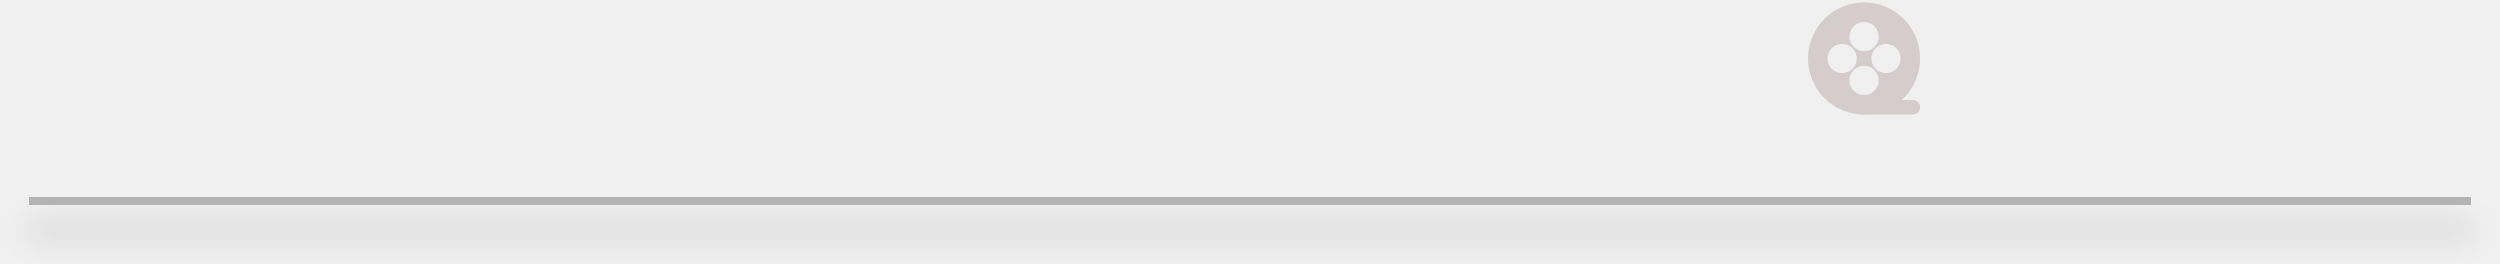
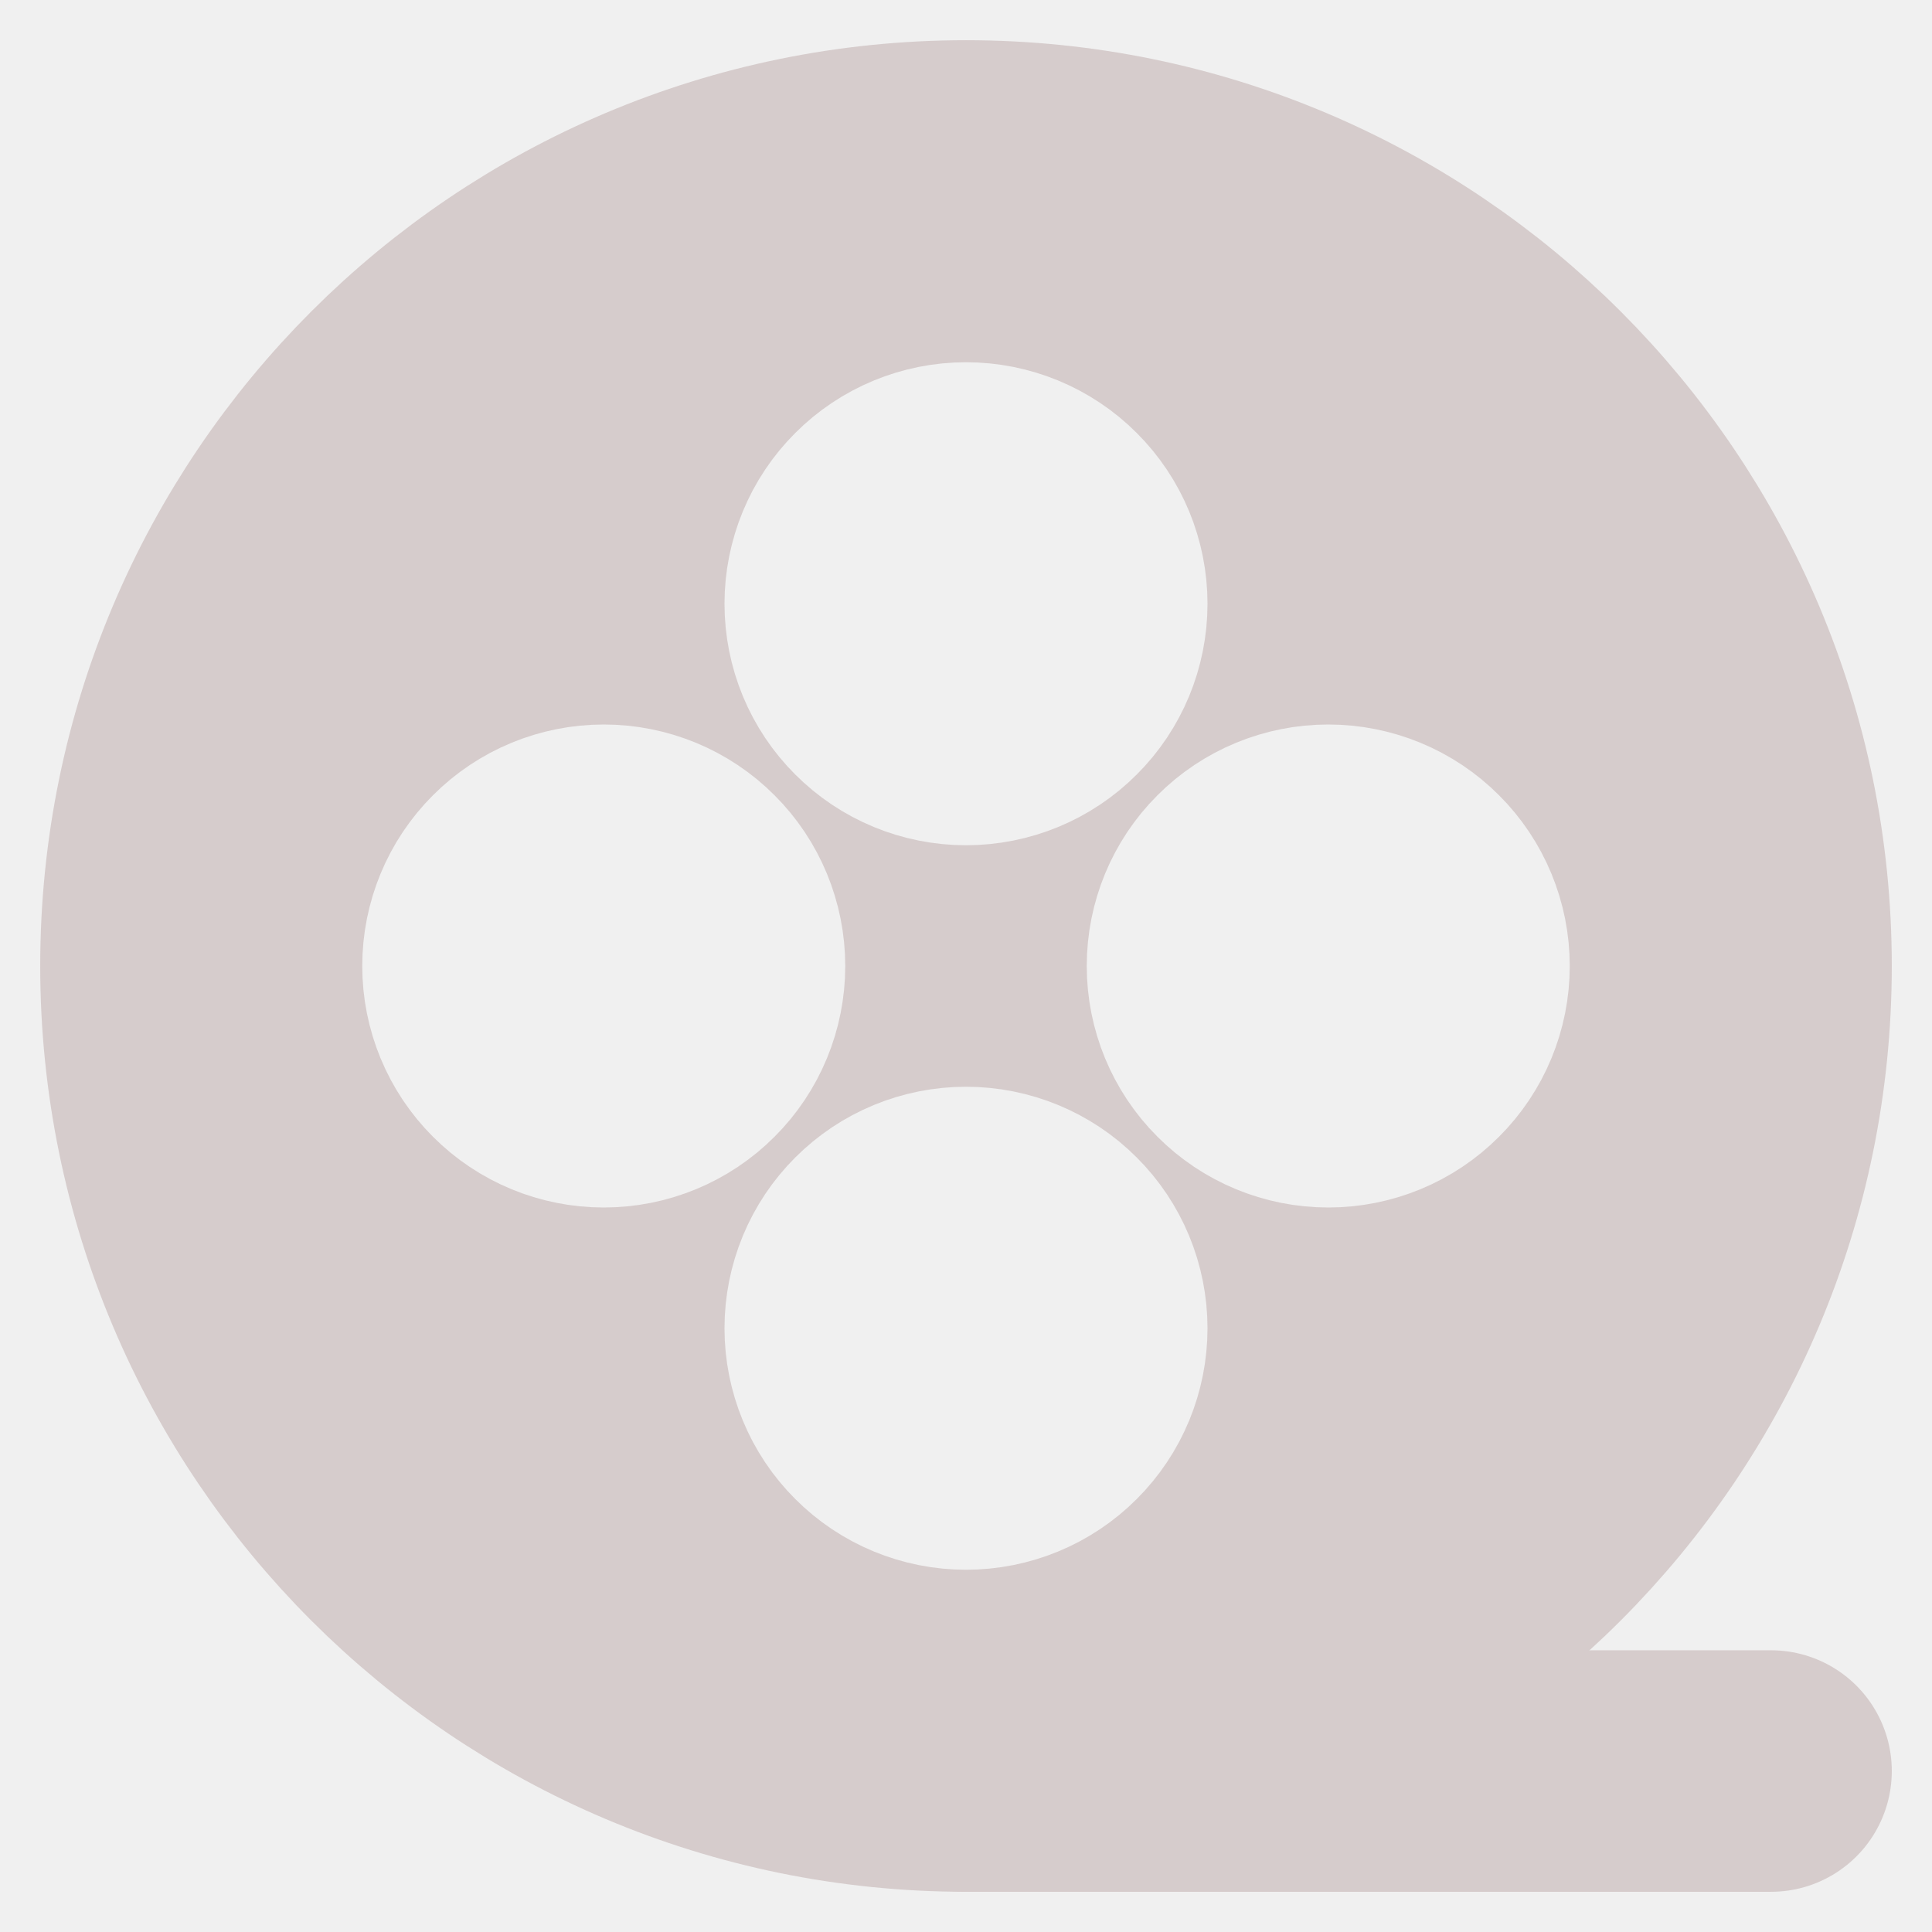
- <svg xmlns="http://www.w3.org/2000/svg" width="342" height="36" viewBox="0 0 342 36" fill="none">
-   <mask id="mask0_52_263" style="mask-type:luminance" maskUnits="userSpaceOnUse" x="247" y="0" width="16" height="16">
-     <path d="M255 14.667C258.682 14.667 261.667 11.682 261.667 8C261.667 4.318 258.682 1.333 255 1.333C251.318 1.333 248.333 4.318 248.333 8C248.333 11.682 251.318 14.667 255 14.667Z" fill="white" stroke="white" stroke-width="2" stroke-linejoin="round" />
-     <path d="M255 6C255.265 6 255.52 5.895 255.707 5.707C255.895 5.52 256 5.265 256 5C256 4.735 255.895 4.48 255.707 4.293C255.52 4.105 255.265 4 255 4C254.735 4 254.48 4.105 254.293 4.293C254.105 4.48 254 4.735 254 5C254 5.265 254.105 5.52 254.293 5.707C254.48 5.895 254.735 6 255 6ZM255 12C255.265 12 255.52 11.895 255.707 11.707C255.895 11.52 256 11.265 256 11C256 10.735 255.895 10.48 255.707 10.293C255.52 10.105 255.265 10 255 10C254.735 10 254.48 10.105 254.293 10.293C254.105 10.48 254 10.735 254 11C254 11.265 254.105 11.52 254.293 11.707C254.48 11.895 254.735 12 255 12ZM252 9C252.265 9 252.52 8.895 252.707 8.707C252.895 8.52 253 8.265 253 8C253 7.735 252.895 7.48 252.707 7.293C252.52 7.105 252.265 7 252 7C251.735 7 251.48 7.105 251.293 7.293C251.105 7.48 251 7.735 251 8C251 8.265 251.105 8.52 251.293 8.707C251.48 8.895 251.735 9 252 9ZM258 9C258.265 9 258.52 8.895 258.707 8.707C258.895 8.52 259 8.265 259 8C259 7.735 258.895 7.48 258.707 7.293C258.52 7.105 258.265 7 258 7C257.735 7 257.48 7.105 257.293 7.293C257.105 7.48 257 7.735 257 8C257 8.265 257.105 8.52 257.293 8.707C257.48 8.895 257.735 9 258 9Z" fill="black" stroke="black" stroke-width="2" stroke-linejoin="round" />
-     <path d="M255 14.667H261.667" stroke="white" stroke-width="2" stroke-linecap="round" />
+ <svg xmlns="http://www.w3.org/2000/svg" width="16" height="16" viewBox="0 0 16 16" fill="none">
+   <mask id="mask0_5020_107" style="mask-type:luminance" maskUnits="userSpaceOnUse" x="0" y="0" width="16" height="16">
+     <path d="M8 14.667C11.682 14.667 14.667 11.682 14.667 8C14.667 4.318 11.682 1.333 8 1.333C4.318 1.333 1.333 4.318 1.333 8C1.333 11.682 4.318 14.667 8 14.667Z" fill="white" stroke="white" stroke-width="2" stroke-linejoin="round" />
+     <path d="M8 6C8.265 6 8.52 5.895 8.707 5.707C8.895 5.52 9 5.265 9 5C9 4.735 8.895 4.48 8.707 4.293C8.52 4.105 8.265 4 8 4C7.735 4 7.48 4.105 7.293 4.293C7.105 4.48 7 4.735 7 5C7 5.265 7.105 5.52 7.293 5.707C7.48 5.895 7.735 6 8 6ZM8 12C8.265 12 8.52 11.895 8.707 11.707C8.895 11.52 9 11.265 9 11C9 10.735 8.895 10.48 8.707 10.293C8.52 10.105 8.265 10 8 10C7.735 10 7.48 10.105 7.293 10.293C7.105 10.48 7 10.735 7 11C7 11.265 7.105 11.52 7.293 11.707C7.48 11.895 7.735 12 8 12ZM5 9C5.265 9 5.52 8.895 5.707 8.707C5.895 8.52 6 8.265 6 8C6 7.735 5.895 7.48 5.707 7.293C5.52 7.105 5.265 7 5 7C4.735 7 4.48 7.105 4.293 7.293C4.105 7.48 4 7.735 4 8C4 8.265 4.105 8.52 4.293 8.707C4.48 8.895 4.735 9 5 9ZM11 9C11.265 9 11.52 8.895 11.707 8.707C11.895 8.52 12 8.265 12 8C12 7.735 11.895 7.48 11.707 7.293C11.52 7.105 11.265 7 11 7C10.735 7 10.48 7.105 10.293 7.293C10.105 7.48 10 7.735 10 8C10 8.265 10.105 8.52 10.293 8.707C10.48 8.895 10.735 9 11 9Z" fill="black" stroke="black" stroke-width="2" stroke-linejoin="round" />
+     <path d="M8 14.667H14.667" stroke="white" stroke-width="2" stroke-linecap="round" />
  </mask>
-   <g mask="url(#mask0_52_263)">
-     <path d="M247 0H263V16H247V0Z" fill="#D6CCCC" />
+   <g mask="url(#mask0_5020_107)">
+     <path d="M0 0H16V16H0V0Z" fill="#D6CCCC" />
  </g>
-   <g filter="url(#filter0_d_52_263)">
-     <line x1="4" y1="27.5" x2="338" y2="27.5" stroke="#747272" stroke-opacity="0.48" shape-rendering="crispEdges" />
-   </g>
-   <defs>
-     <filter id="filter0_d_52_263" x="0" y="27" width="342" height="9" filterUnits="userSpaceOnUse" color-interpolation-filters="sRGB">
-       <feFlood flood-opacity="0" result="BackgroundImageFix" />
-       <feColorMatrix in="SourceAlpha" type="matrix" values="0 0 0 0 0 0 0 0 0 0 0 0 0 0 0 0 0 0 127 0" result="hardAlpha" />
-       <feOffset dy="4" />
-       <feGaussianBlur stdDeviation="2" />
-       <feComposite in2="hardAlpha" operator="out" />
-       <feColorMatrix type="matrix" values="0 0 0 0 0 0 0 0 0 0 0 0 0 0 0 0 0 0 0.25 0" />
-       <feBlend mode="normal" in2="BackgroundImageFix" result="effect1_dropShadow_52_263" />
-       <feBlend mode="normal" in="SourceGraphic" in2="effect1_dropShadow_52_263" result="shape" />
-     </filter>
-   </defs>
</svg>
